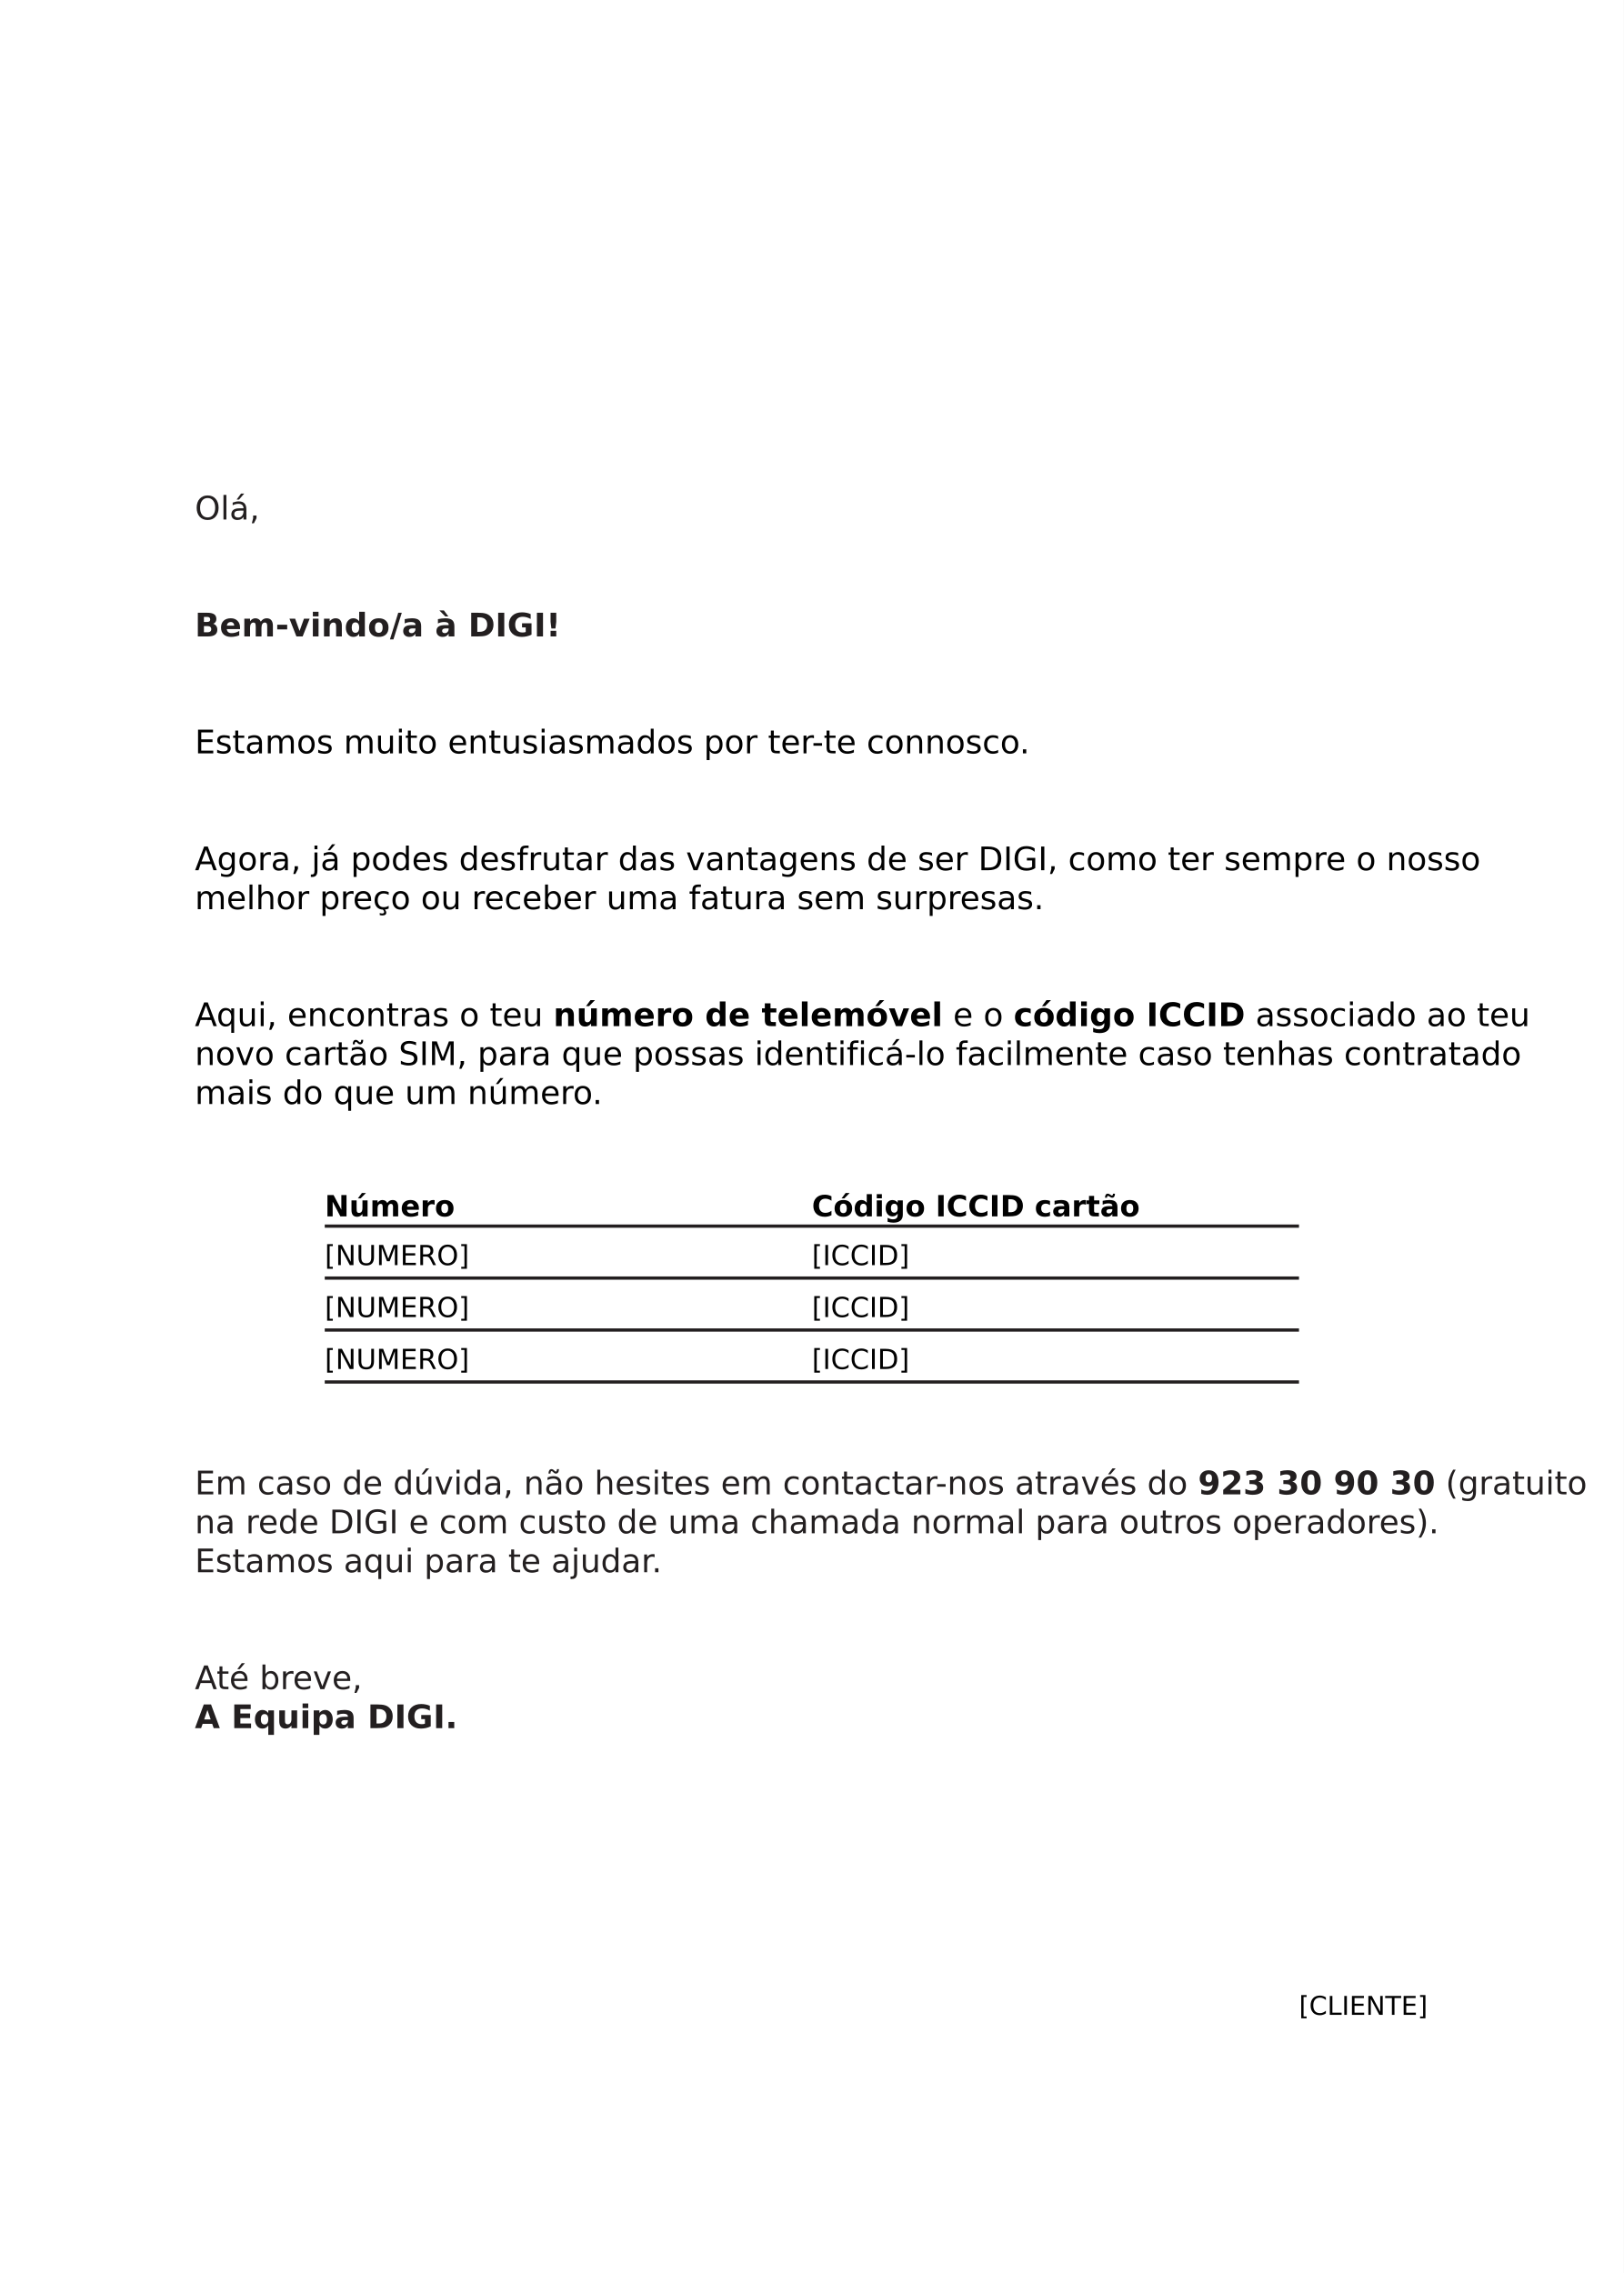
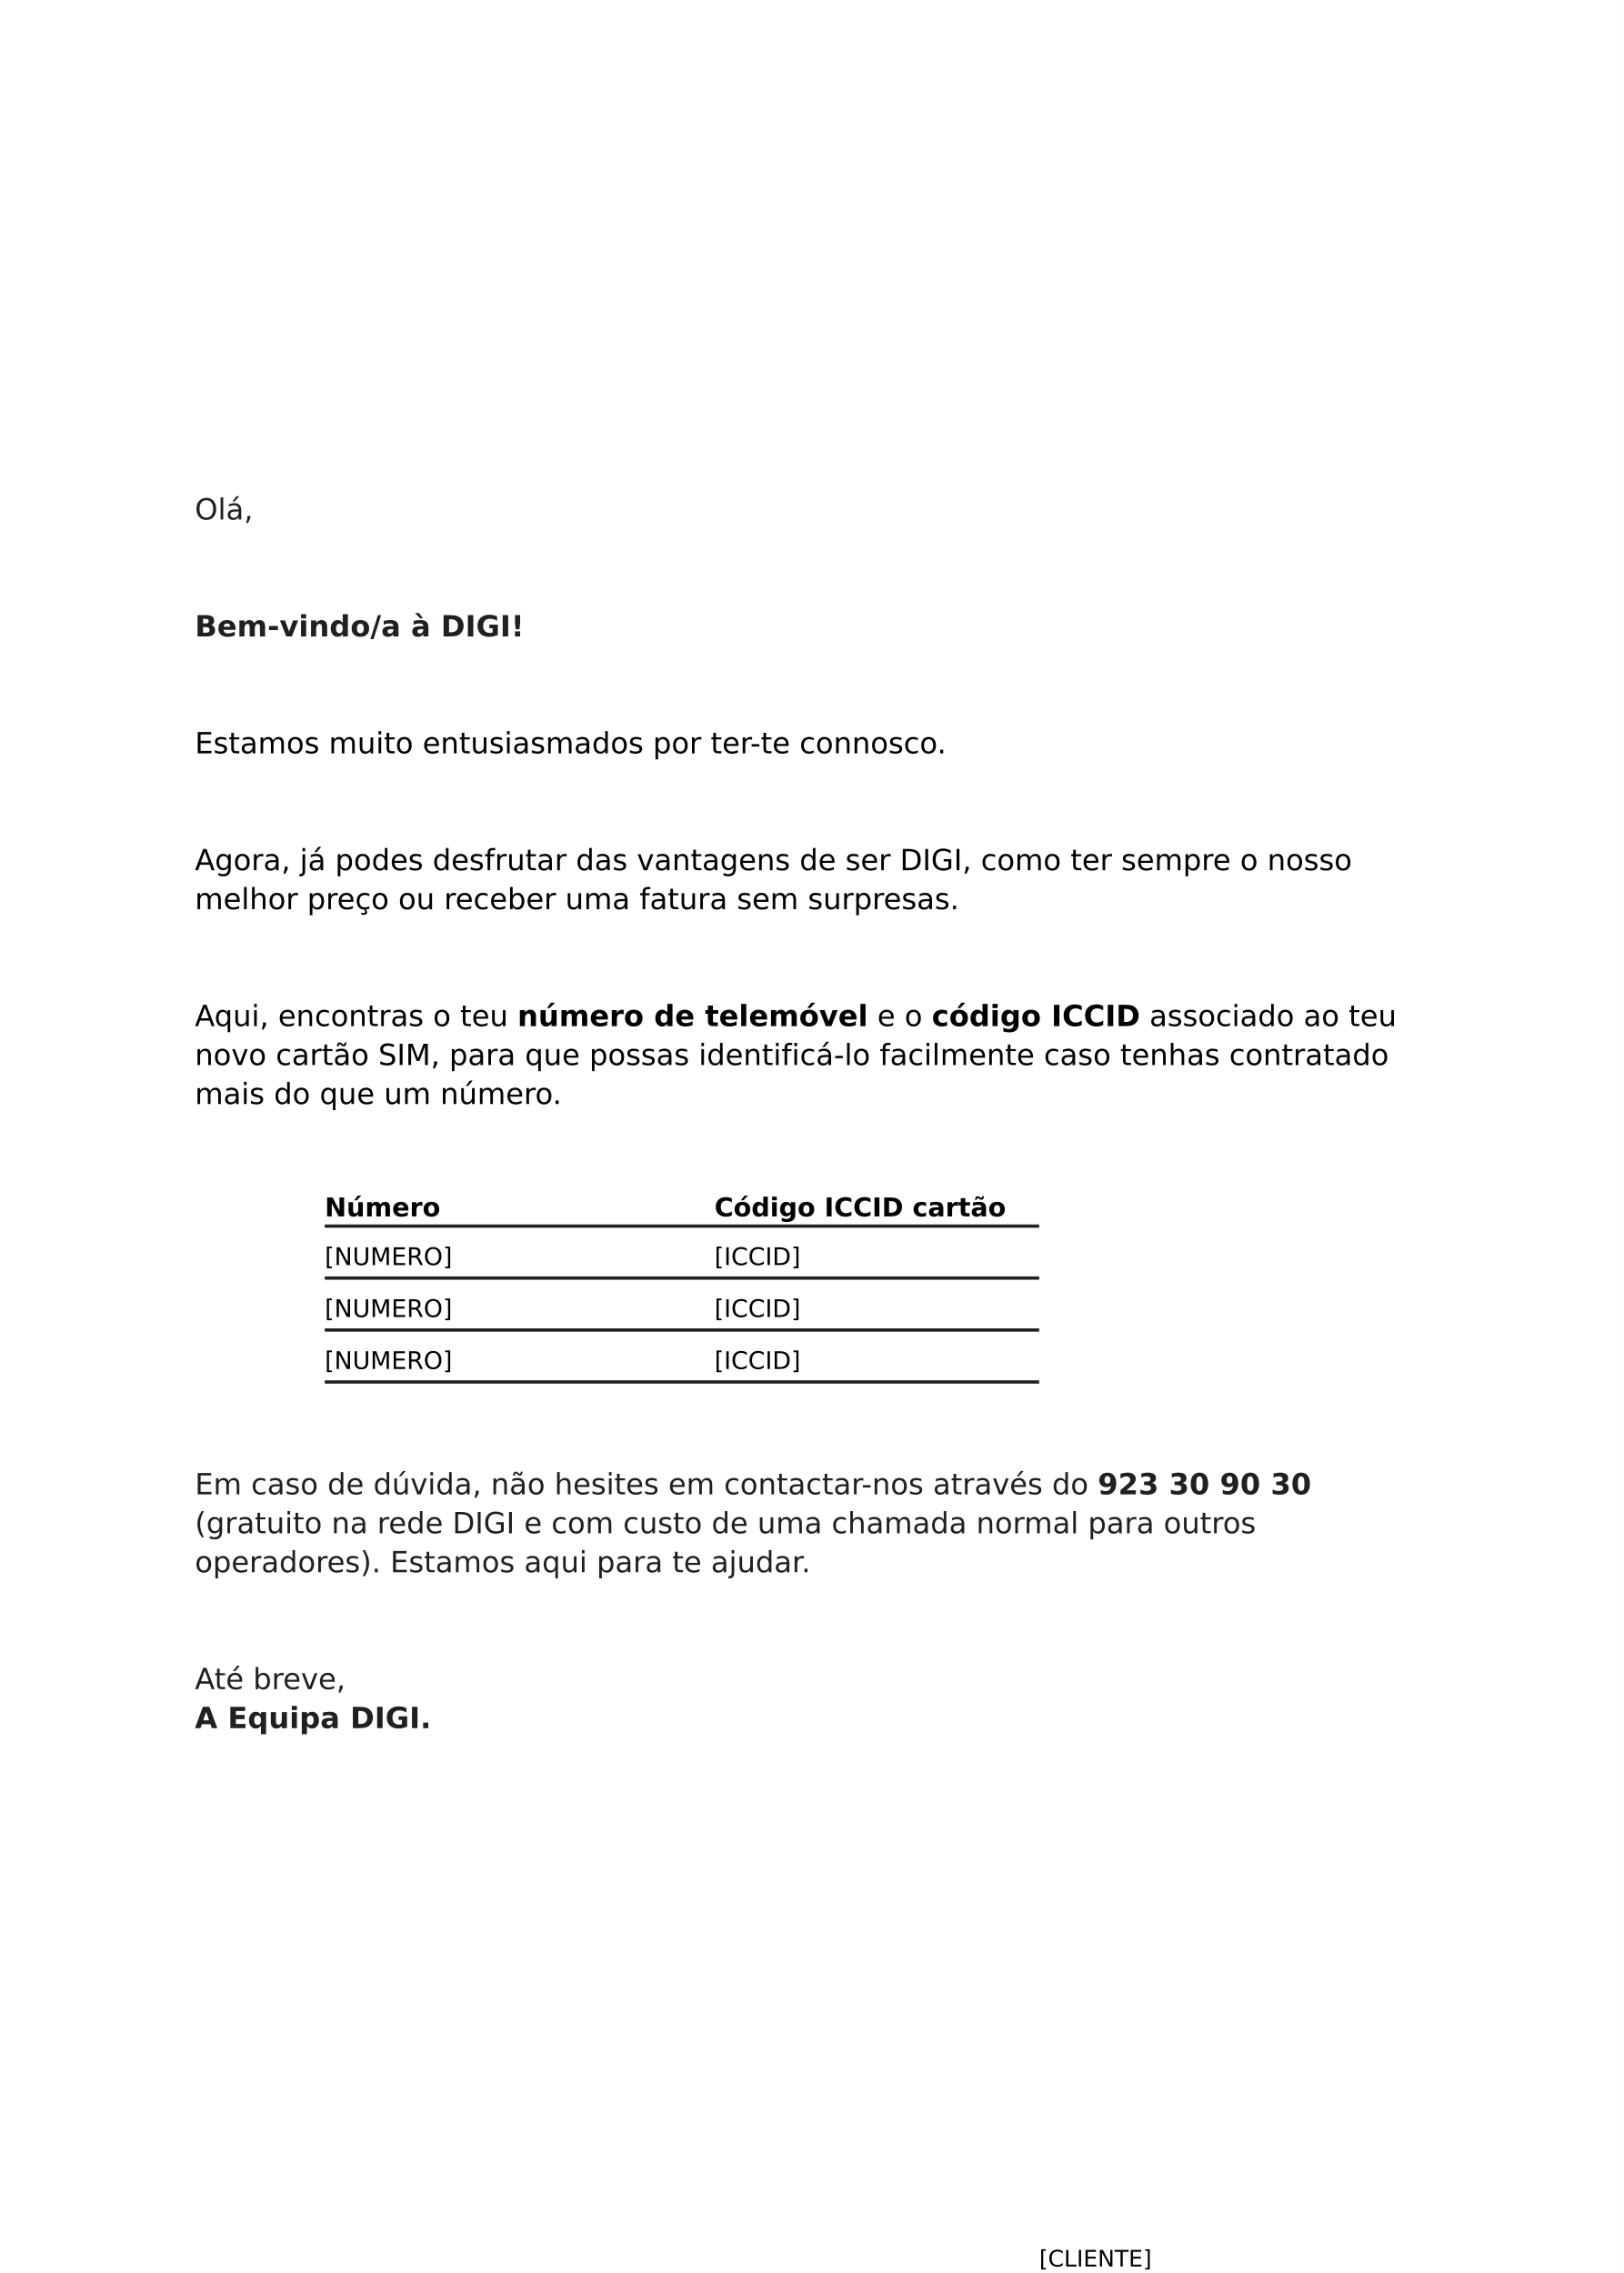
<svg xmlns="http://www.w3.org/2000/svg" viewBox="0 0 500 700">
  <rect width="500" height="700" style="fill: #fff;" />
-   <text x="60" y="160" style="font-size: 10px; font-family: DejaVu Sans, Liberation Sans, Arial, sans-serif; fill: #231f20;">
+   <text x="60" y="160" style="font-size: 9px; font-family: DejaVu Sans, Liberation Sans, Arial, sans-serif; fill: #231f20;">
    Olá,
  </text>
-   <text x="60" y="196" style="font-size: 10px; font-family: DejaVu Sans, Liberation Sans, Arial, sans-serif; font-weight: 700; fill: #231f20;">
+   <text x="60" y="196" style="font-size: 9px; font-family: DejaVu Sans, Liberation Sans, Arial, sans-serif; font-weight: 700; fill: #231f20;">
    Bem-vindo/a à DIGI!
  </text>
-   <text x="60" y="232" style="font-size: 10px; font-family: DejaVu Sans, Liberation Sans, Arial, sans-serif; fill: #010101;">
+   <text x="60" y="232" style="font-size: 9px; font-family: DejaVu Sans, Liberation Sans, Arial, sans-serif; fill: #010101;">
    Estamos muito entusiasmados por ter-te connosco.
  </text>
-   <text x="60" y="268" style="font-size: 10px; font-family: DejaVu Sans, Liberation Sans, Arial, sans-serif; fill: #010101;">
+   <text x="60" y="268" style="font-size: 9px; font-family: DejaVu Sans, Liberation Sans, Arial, sans-serif; fill: #010101;">
    Agora, já podes desfrutar das vantagens de ser DIGI, como ter sempre o nosso
  </text>
-   <text x="60" y="280" style="font-size: 10px; font-family: DejaVu Sans, Liberation Sans, Arial, sans-serif; fill: #010101;">
+   <text x="60" y="280" style="font-size: 9px; font-family: DejaVu Sans, Liberation Sans, Arial, sans-serif; fill: #010101;">
    melhor preço ou receber uma fatura sem surpresas.
  </text>
-   <text x="60" y="316" style="font-size: 10px; font-family: DejaVu Sans, Liberation Sans, Arial, sans-serif; fill: #010101;">
+   <text x="60" y="316" style="font-size: 9px; font-family: DejaVu Sans, Liberation Sans, Arial, sans-serif; fill: #010101;">
    Aqui, encontras o teu <tspan style="font-weight: 700;">número de telemóvel</tspan> e o <tspan style="font-weight: 700;">código ICCID</tspan> associado ao teu
  </text>
-   <text x="60" y="328" style="font-size: 10px; font-family: DejaVu Sans, Liberation Sans, Arial, sans-serif; fill: #010101;">
+   <text x="60" y="328" style="font-size: 9px; font-family: DejaVu Sans, Liberation Sans, Arial, sans-serif; fill: #010101;">
    novo cartão SIM, para que possas identificá-lo facilmente caso tenhas contratado
  </text>
-   <text x="60" y="340" style="font-size: 10px; font-family: DejaVu Sans, Liberation Sans, Arial, sans-serif; fill: #010101;">
+   <text x="60" y="340" style="font-size: 9px; font-family: DejaVu Sans, Liberation Sans, Arial, sans-serif; fill: #010101;">
    mais do que um número.
  </text>
-   <text x="100" y="374.6" style="font-size: 9px; font-family: DejaVu Sans, Liberation Sans, Arial, sans-serif; font-weight: 700; fill: #010101;">
+   <text x="100" y="374.6" style="font-size: 8px; font-family: DejaVu Sans, Liberation Sans, Arial, sans-serif; font-weight: 700; fill: #010101;">
    Número
  </text>
-   <text x="250" y="374.6" style="font-size: 9px; font-family: DejaVu Sans, Liberation Sans, Arial, sans-serif; font-weight: 700; fill: #010101;">
+   <text x="220" y="374.6" style="font-size: 8px; font-family: DejaVu Sans, Liberation Sans, Arial, sans-serif; font-weight: 700; fill: #010101;">
    Código ICCID cartão
  </text>
-   <line x1="100" y1="377.6" x2="400" y2="377.6" style="fill: none; stroke: #231f20; stroke-width: 1;" />
-   <text x="100" y="389.6" style="font-size: 8.5px; font-family: DejaVu Sans, Liberation Sans, Arial, sans-serif; fill: #010101;">
+   <line x1="100" y1="377.6" x2="320" y2="377.6" style="fill: none; stroke: #231f20; stroke-width: 1;" />
+   <text x="100" y="389.6" style="font-size: 7.5px; font-family: DejaVu Sans, Liberation Sans, Arial, sans-serif; fill: #010101;">
    [NUMERO]
  </text>
-   <text x="250" y="389.6" style="font-size: 8.5px; font-family: DejaVu Sans, Liberation Sans, Arial, sans-serif; fill: #010101;">
+   <text x="220" y="389.6" style="font-size: 7.5px; font-family: DejaVu Sans, Liberation Sans, Arial, sans-serif; fill: #010101;">
    [ICCID]
  </text>
-   <line x1="100" y1="393.6" x2="400" y2="393.6" style="fill: none; stroke: #231f20; stroke-width: 1;" />
-   <text x="100" y="405.6" style="font-size: 8.5px; font-family: DejaVu Sans, Liberation Sans, Arial, sans-serif; fill: #010101;">
+   <line x1="100" y1="393.6" x2="320" y2="393.6" style="fill: none; stroke: #231f20; stroke-width: 1;" />
+   <text x="100" y="405.6" style="font-size: 7.5px; font-family: DejaVu Sans, Liberation Sans, Arial, sans-serif; fill: #010101;">
    [NUMERO]
  </text>
-   <text x="250" y="405.6" style="font-size: 8.5px; font-family: DejaVu Sans, Liberation Sans, Arial, sans-serif; fill: #010101;">
+   <text x="220" y="405.6" style="font-size: 7.5px; font-family: DejaVu Sans, Liberation Sans, Arial, sans-serif; fill: #010101;">
    [ICCID]
  </text>
-   <line x1="100" y1="409.6" x2="400" y2="409.6" style="fill: none; stroke: #231f20; stroke-width: 1;" />
-   <text x="100" y="421.6" style="font-size: 8.5px; font-family: DejaVu Sans, Liberation Sans, Arial, sans-serif; fill: #010101;">
+   <line x1="100" y1="409.6" x2="320" y2="409.6" style="fill: none; stroke: #231f20; stroke-width: 1;" />
+   <text x="100" y="421.6" style="font-size: 7.5px; font-family: DejaVu Sans, Liberation Sans, Arial, sans-serif; fill: #010101;">
    [NUMERO]
  </text>
-   <text x="250" y="421.6" style="font-size: 8.5px; font-family: DejaVu Sans, Liberation Sans, Arial, sans-serif; fill: #010101;">
+   <text x="220" y="421.6" style="font-size: 7.5px; font-family: DejaVu Sans, Liberation Sans, Arial, sans-serif; fill: #010101;">
    [ICCID]
  </text>
-   <line x1="100" y1="425.6" x2="400" y2="425.6" style="fill: none; stroke: #231f20; stroke-width: 1;" />
-   <text x="60" y="460.2" style="font-size: 10px; font-family: DejaVu Sans, Liberation Sans, Arial, sans-serif; fill: #231f20;">
-     Em caso de dúvida, não hesites em contactar-nos através do <tspan style="font-weight: 700;">923 30 90 30</tspan> (gratuito
+   <line x1="100" y1="425.6" x2="320" y2="425.6" style="fill: none; stroke: #231f20; stroke-width: 1;" />
+   <text x="60" y="460.2" style="font-size: 9px; font-family: DejaVu Sans, Liberation Sans, Arial, sans-serif; fill: #231f20;">
+     Em caso de dúvida, não hesites em contactar-nos através do <tspan style="font-weight: 700;">923 30 90 30</tspan>
  </text>
-   <text x="60" y="472.2" style="font-size: 10px; font-family: DejaVu Sans, Liberation Sans, Arial, sans-serif; fill: #231f20;">
-     na rede DIGI e com custo de uma chamada normal para outros operadores).
+   <text x="60" y="472.2" style="font-size: 9px; font-family: DejaVu Sans, Liberation Sans, Arial, sans-serif; fill: #231f20;">
+   (gratuito na rede DIGI e com custo de uma chamada normal para outros
  </text>
-   <text x="60" y="484.2" style="font-size: 10px; font-family: DejaVu Sans, Liberation Sans, Arial, sans-serif; fill: #231f20;">
-     Estamos aqui para te ajudar.
+   <text x="60" y="484.2" style="font-size: 9px; font-family: DejaVu Sans, Liberation Sans, Arial, sans-serif; fill: #231f20;">
+   operadores). Estamos aqui para te ajudar.
  </text>
-   <text x="60" y="520.2" style="font-size: 10px; font-family: DejaVu Sans, Liberation Sans, Arial, sans-serif; fill: #231f20;">
+   <text x="60" y="520.2" style="font-size: 9px; font-family: DejaVu Sans, Liberation Sans, Arial, sans-serif; fill: #231f20;">
    Até breve,
  </text>
-   <text x="60" y="532.2" style="font-size: 10px; font-family: DejaVu Sans, Liberation Sans, Arial, sans-serif; font-weight: 700; fill: #231f20;">
+   <text x="60" y="532.2" style="font-size: 9px; font-family: DejaVu Sans, Liberation Sans, Arial, sans-serif; font-weight: 700; fill: #231f20;">
    A Equipa DIGI.
  </text>
-   <text x="400" y="620.5" style="font-size: 8px; font-family: DejaVu Sans, Liberation Sans, Arial, sans-serif; fill: #010101;">
+   <text x="320" y="698" style="font-size: 7px; font-family: DejaVu Sans, Liberation Sans, Arial, sans-serif; fill: #010101;">
    [CLIENTE]
  </text>
</svg>
